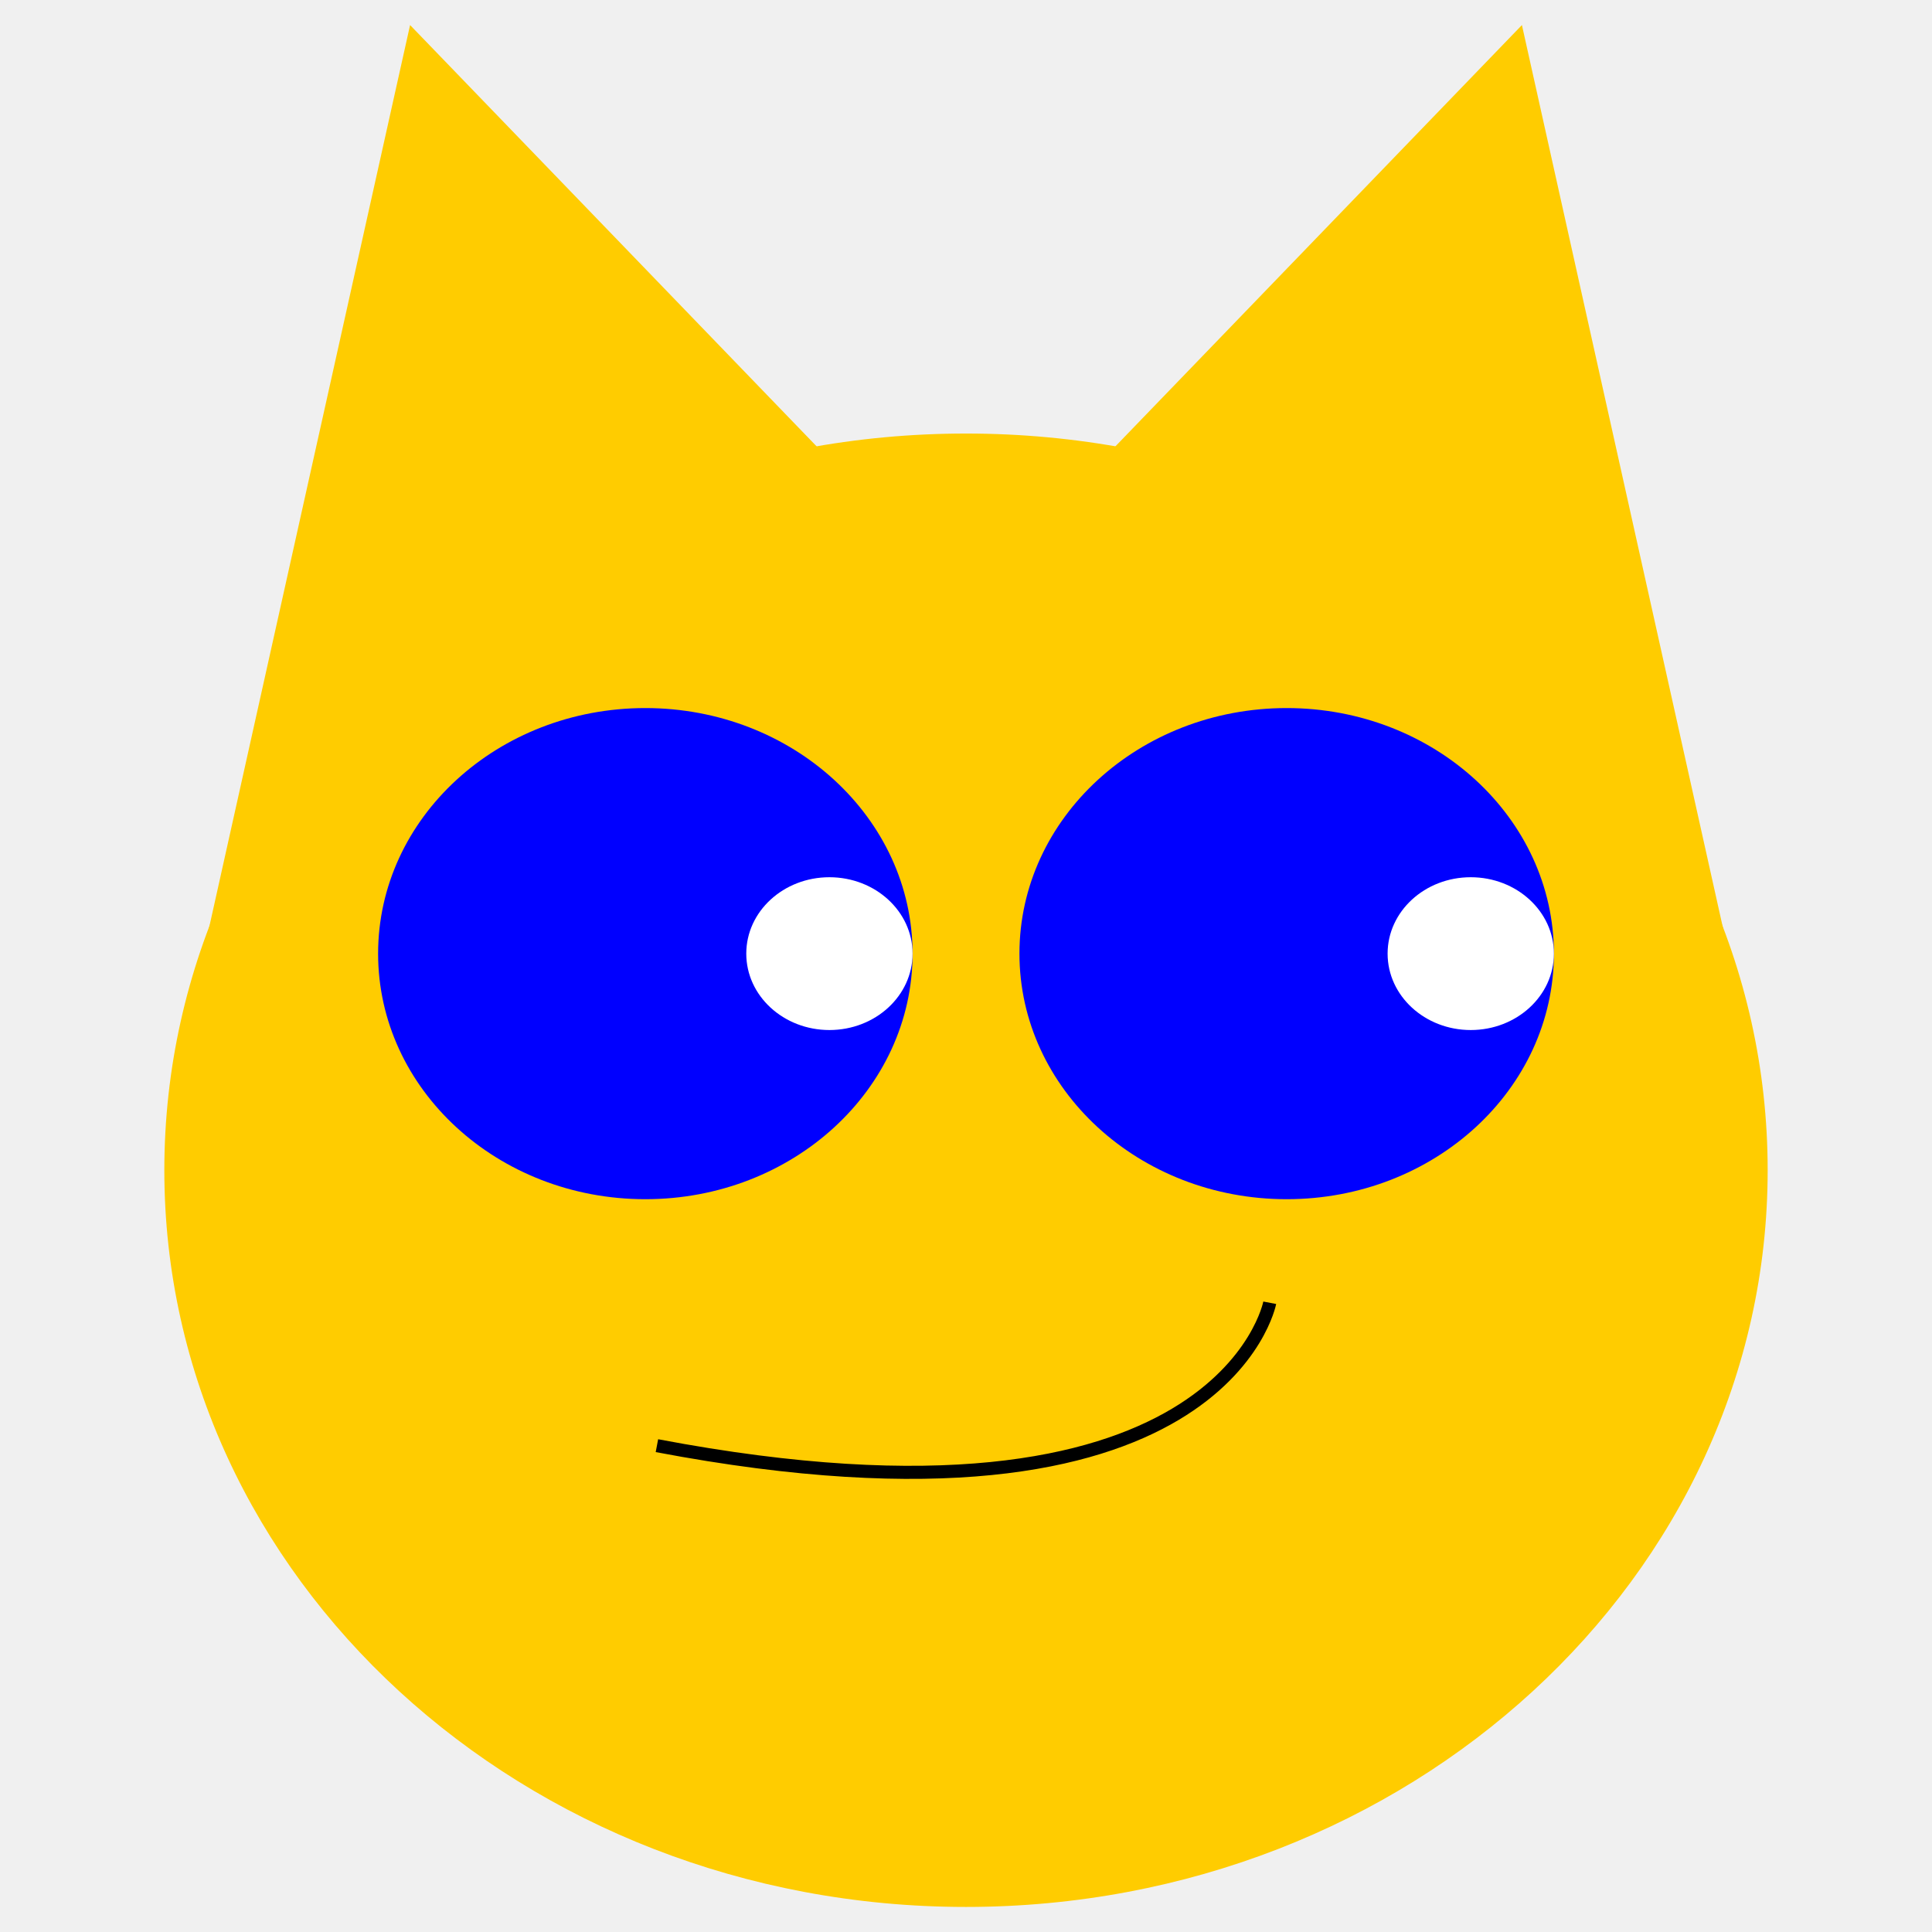
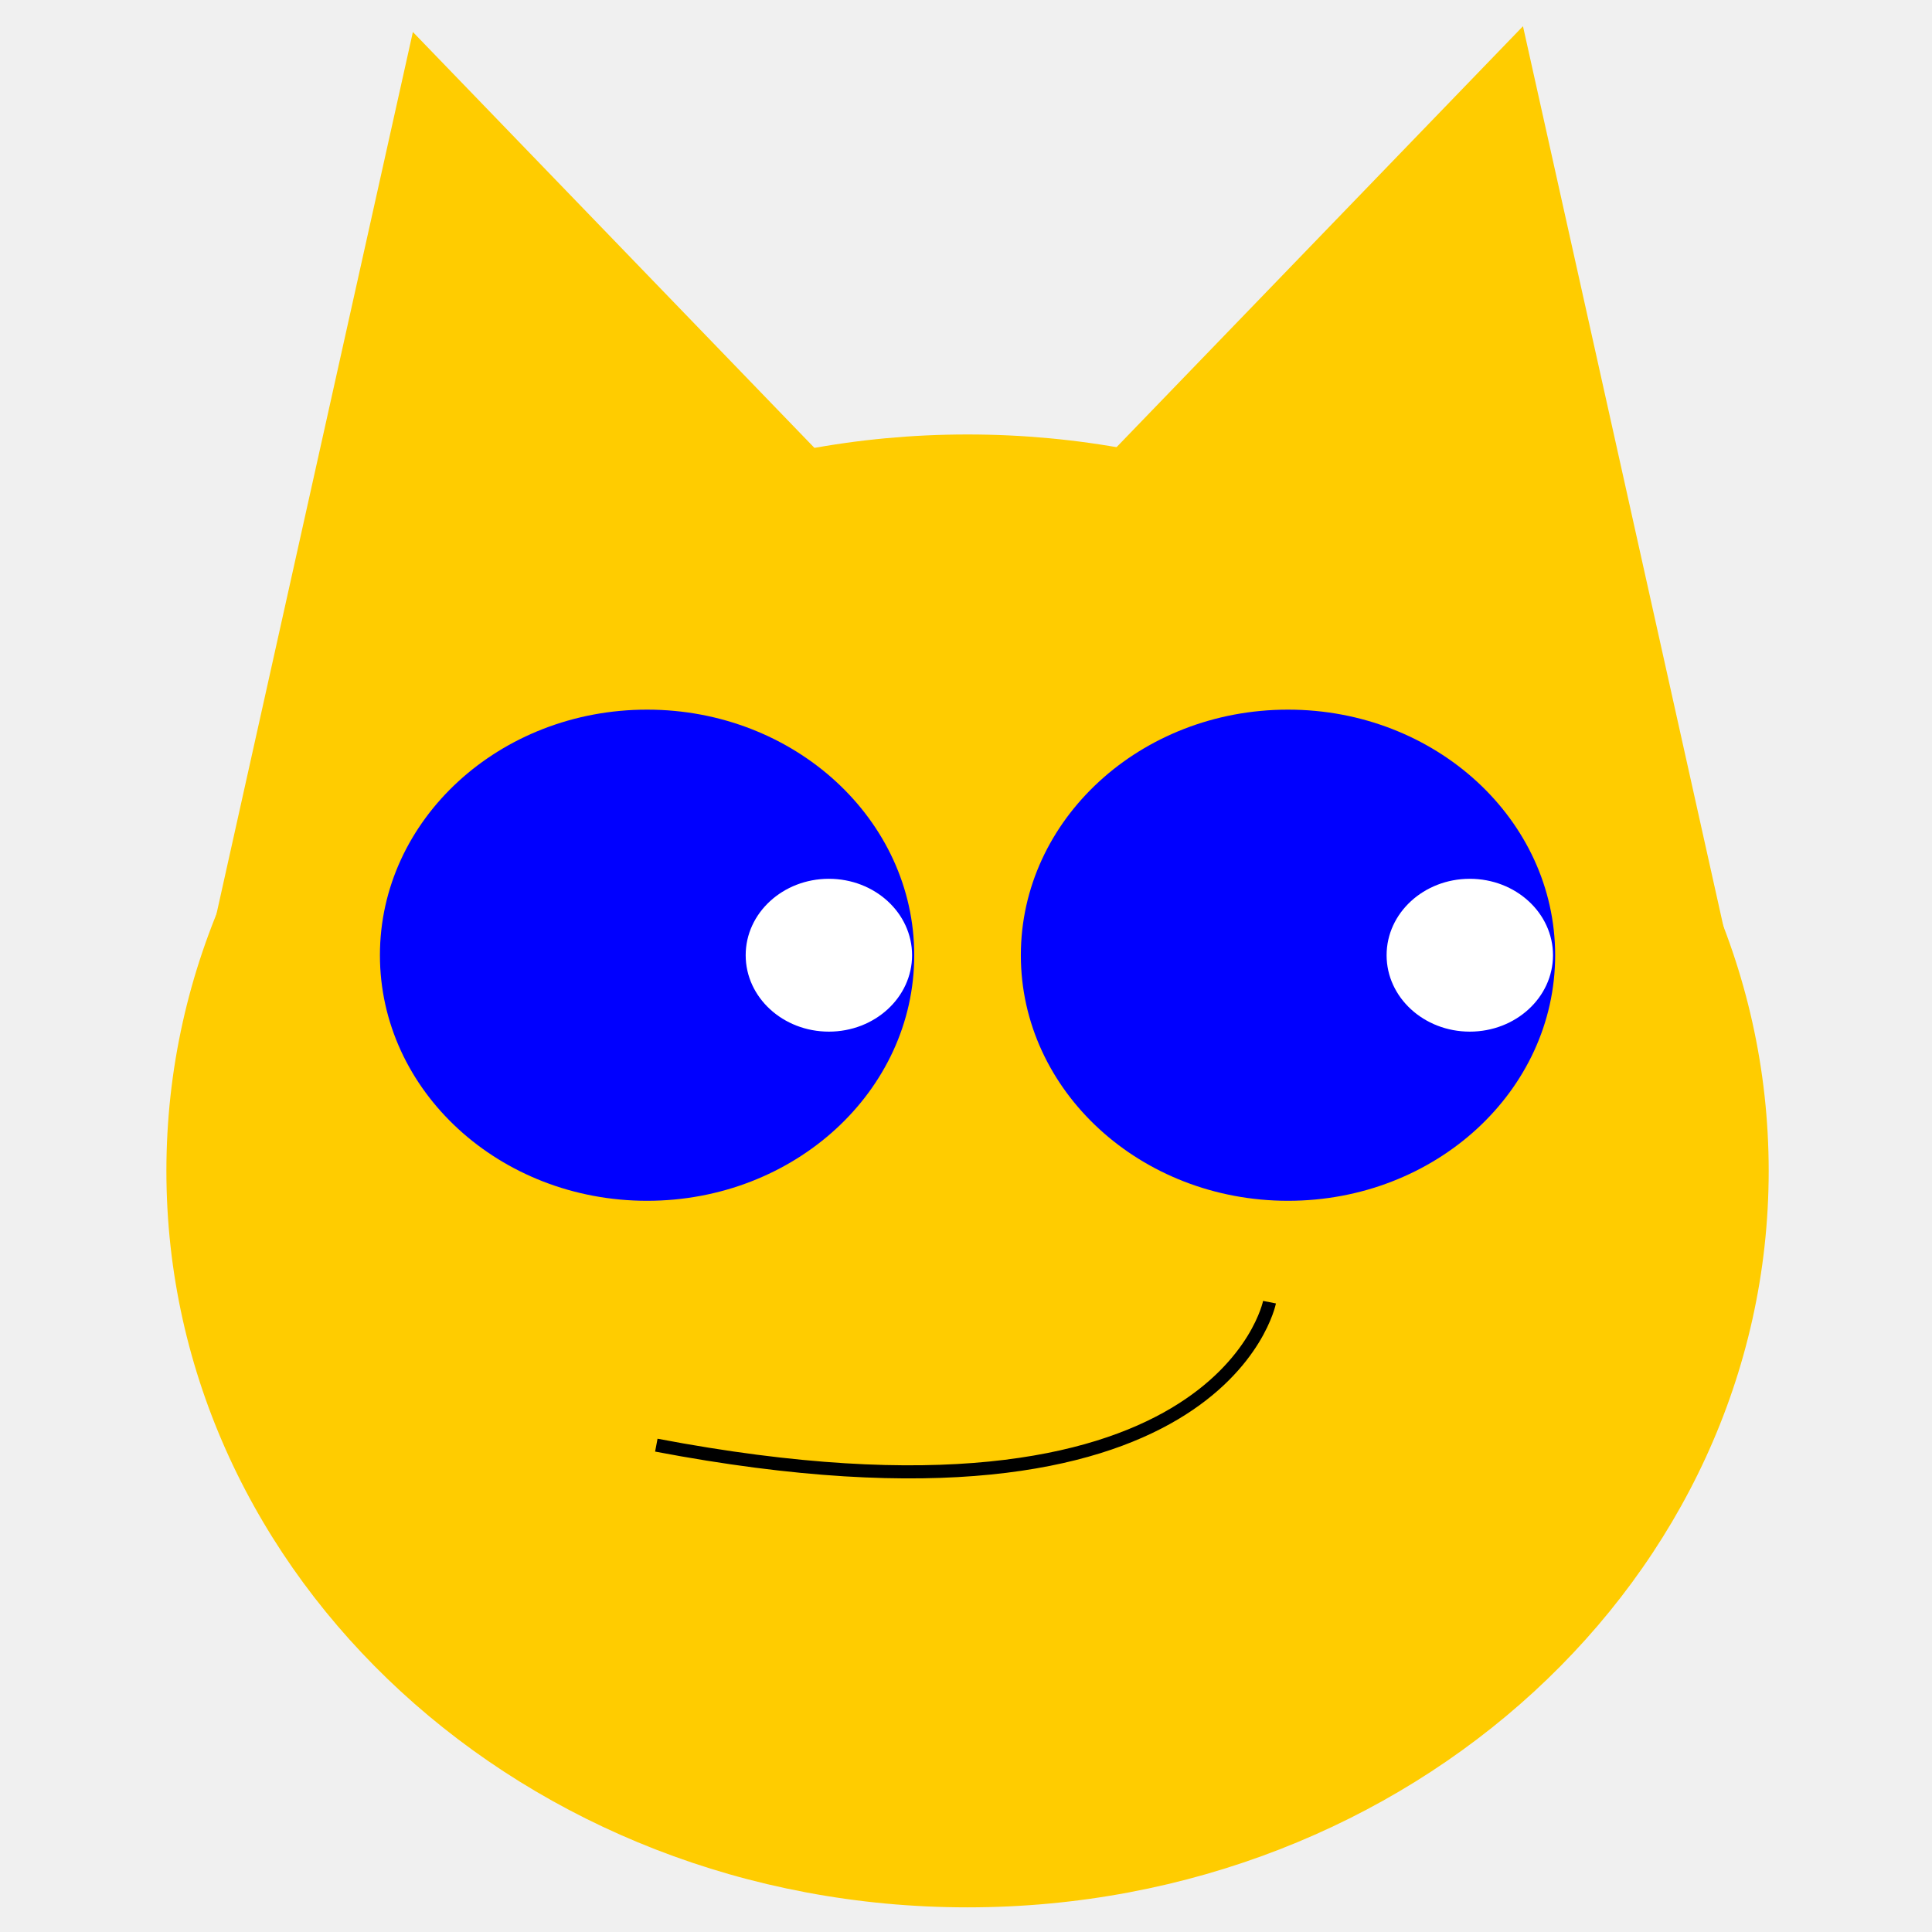
- <svg xmlns="http://www.w3.org/2000/svg" width="176.994mm" height="176.994mm" viewBox="0 0 627.143 627.143" id="svg2" version="1.1">
-   <defs id="defs4">
-     <clipPath clipPathUnits="userSpaceOnUse" id="clipPath3495">
-       <rect style="fill:#00ff00;fill-opacity:1" id="rect3497" width="100" height="50" x="471.624" y="542.565" transform="matrix(0.7071068,-0.7071068,0.7071068,0.7071068,0,0)" />
+ <svg xmlns="http://www.w3.org/2000/svg" width="177mm" height="177mm" version="1.1" viewBox="0 0 627 627">
+   <defs>
+     <clipPath id="b">
+       <rect transform="matrix(.707 -.707 .707 .707 0 0)" x="472" y="543" width="100" height="50" fill="#0f0" />
    </clipPath>
-     <clipPath clipPathUnits="userSpaceOnUse" id="clipPath3495-8">
-       <rect style="fill:#00ff00;fill-opacity:1" id="rect3497-5" width="100" height="50" x="471.624" y="542.565" transform="matrix(0.7071068,-0.7071068,0.7071068,0.7071068,0,0)" />
-     </clipPath>
-     <clipPath clipPathUnits="userSpaceOnUse" id="clipPath3495-8-9">
-       <rect style="fill:#00ff00;fill-opacity:1" id="rect3497-5-3" width="100" height="50" x="471.624" y="542.565" transform="matrix(0.7071068,-0.7071068,0.7071068,0.7071068,0,0)" />
+     <clipPath id="a">
+       <rect transform="matrix(.707 -.707 .707 .707 0 0)" x="472" y="543" width="100" height="50" fill="#0f0" />
    </clipPath>
  </defs>
-   <g id="layer1" transform="translate(-208.053,-228.9938)">
-     <rect style="fill:#ffcc00;fill-opacity:1" id="rect3481" width="70.711" height="70.711" x="717.14" y="-20.548" transform="matrix(-3.639855,-3.772075,1.099853,-4.939159,3153.66,3456.722)" clip-path="url(#clipPath3495)" />
-     <rect style="fill:#ffcc00;fill-opacity:1" id="rect3481-5" width="70.711" height="70.711" x="717.14" y="-20.548" transform="matrix(-1.099853,-4.939159,3.639855,-3.772075,1386.016,4317.666)" clip-path="url(#clipPath3495-8)" />
-     <ellipse style="fill:#ffcc00;fill-opacity:1" id="path3673" cx="521.624" cy="608.863" rx="260.228" ry="239.14" />
-     <ellipse style="fill:#0000ff;fill-opacity:1" id="path3675" cx="417.533" cy="538.551" rx="86.743" ry="79.713" />
-     <ellipse style="fill:#ffffff;fill-opacity:1" id="righteye" cx="477.288" cy="538.551" rx="26.988" ry="24.801" />
-     <ellipse style="fill:#0000ff;fill-opacity:1" id="path3675-0" cx="625.716" cy="538.551" rx="86.743" ry="79.713" />
-     <ellipse style="fill:#ffffff;fill-opacity:1" id="lefteye" cx="685.47" cy="538.551" rx="26.988" ry="24.801" />
-     <path style="fill:none;fill-rule:evenodd;stroke:#000000;stroke-width:4.245px;stroke-linecap:butt;stroke-linejoin:miter;stroke-opacity:1" d="m 421.295,698.267 c 183.385,34.787 198.926,-46.383 198.926,-46.383" id="path3719" />
+   <g transform="translate(-208 -229)">
+     <g fill="#fc0">
+       <rect transform="matrix(-3.64 -3.77 1.1 -4.94 3154 3457)" x="717" y="-20.5" width="70.7" height="70.7" clip-path="url(#b)" />
+       <rect transform="matrix(-1.1 -4.94 3.64 -3.77 1386 4318)" x="717" y="-20.5" width="70.7" height="70.7" clip-path="url(#a)" />
+       <ellipse cx="522" cy="609" rx="260" ry="239" />
+     </g>
+     <g>
+       <ellipse cx="418" cy="539" rx="86.7" ry="79.7" fill="#00f" />
+       <ellipse id="righteye" cx="477" cy="539" rx="27" ry="24.8" fill="#fff" />
+       <ellipse cx="626" cy="539" rx="86.7" ry="79.7" fill="#00f" />
+       <ellipse id="lefteye" cx="685" cy="539" rx="27" ry="24.8" fill="#fff" />
+     </g>
+     <path d="m421 698c183 34.8 199-46.4 199-46.4" fill="none" stroke="#000" stroke-width="4.25px" />
  </g>
</svg>
